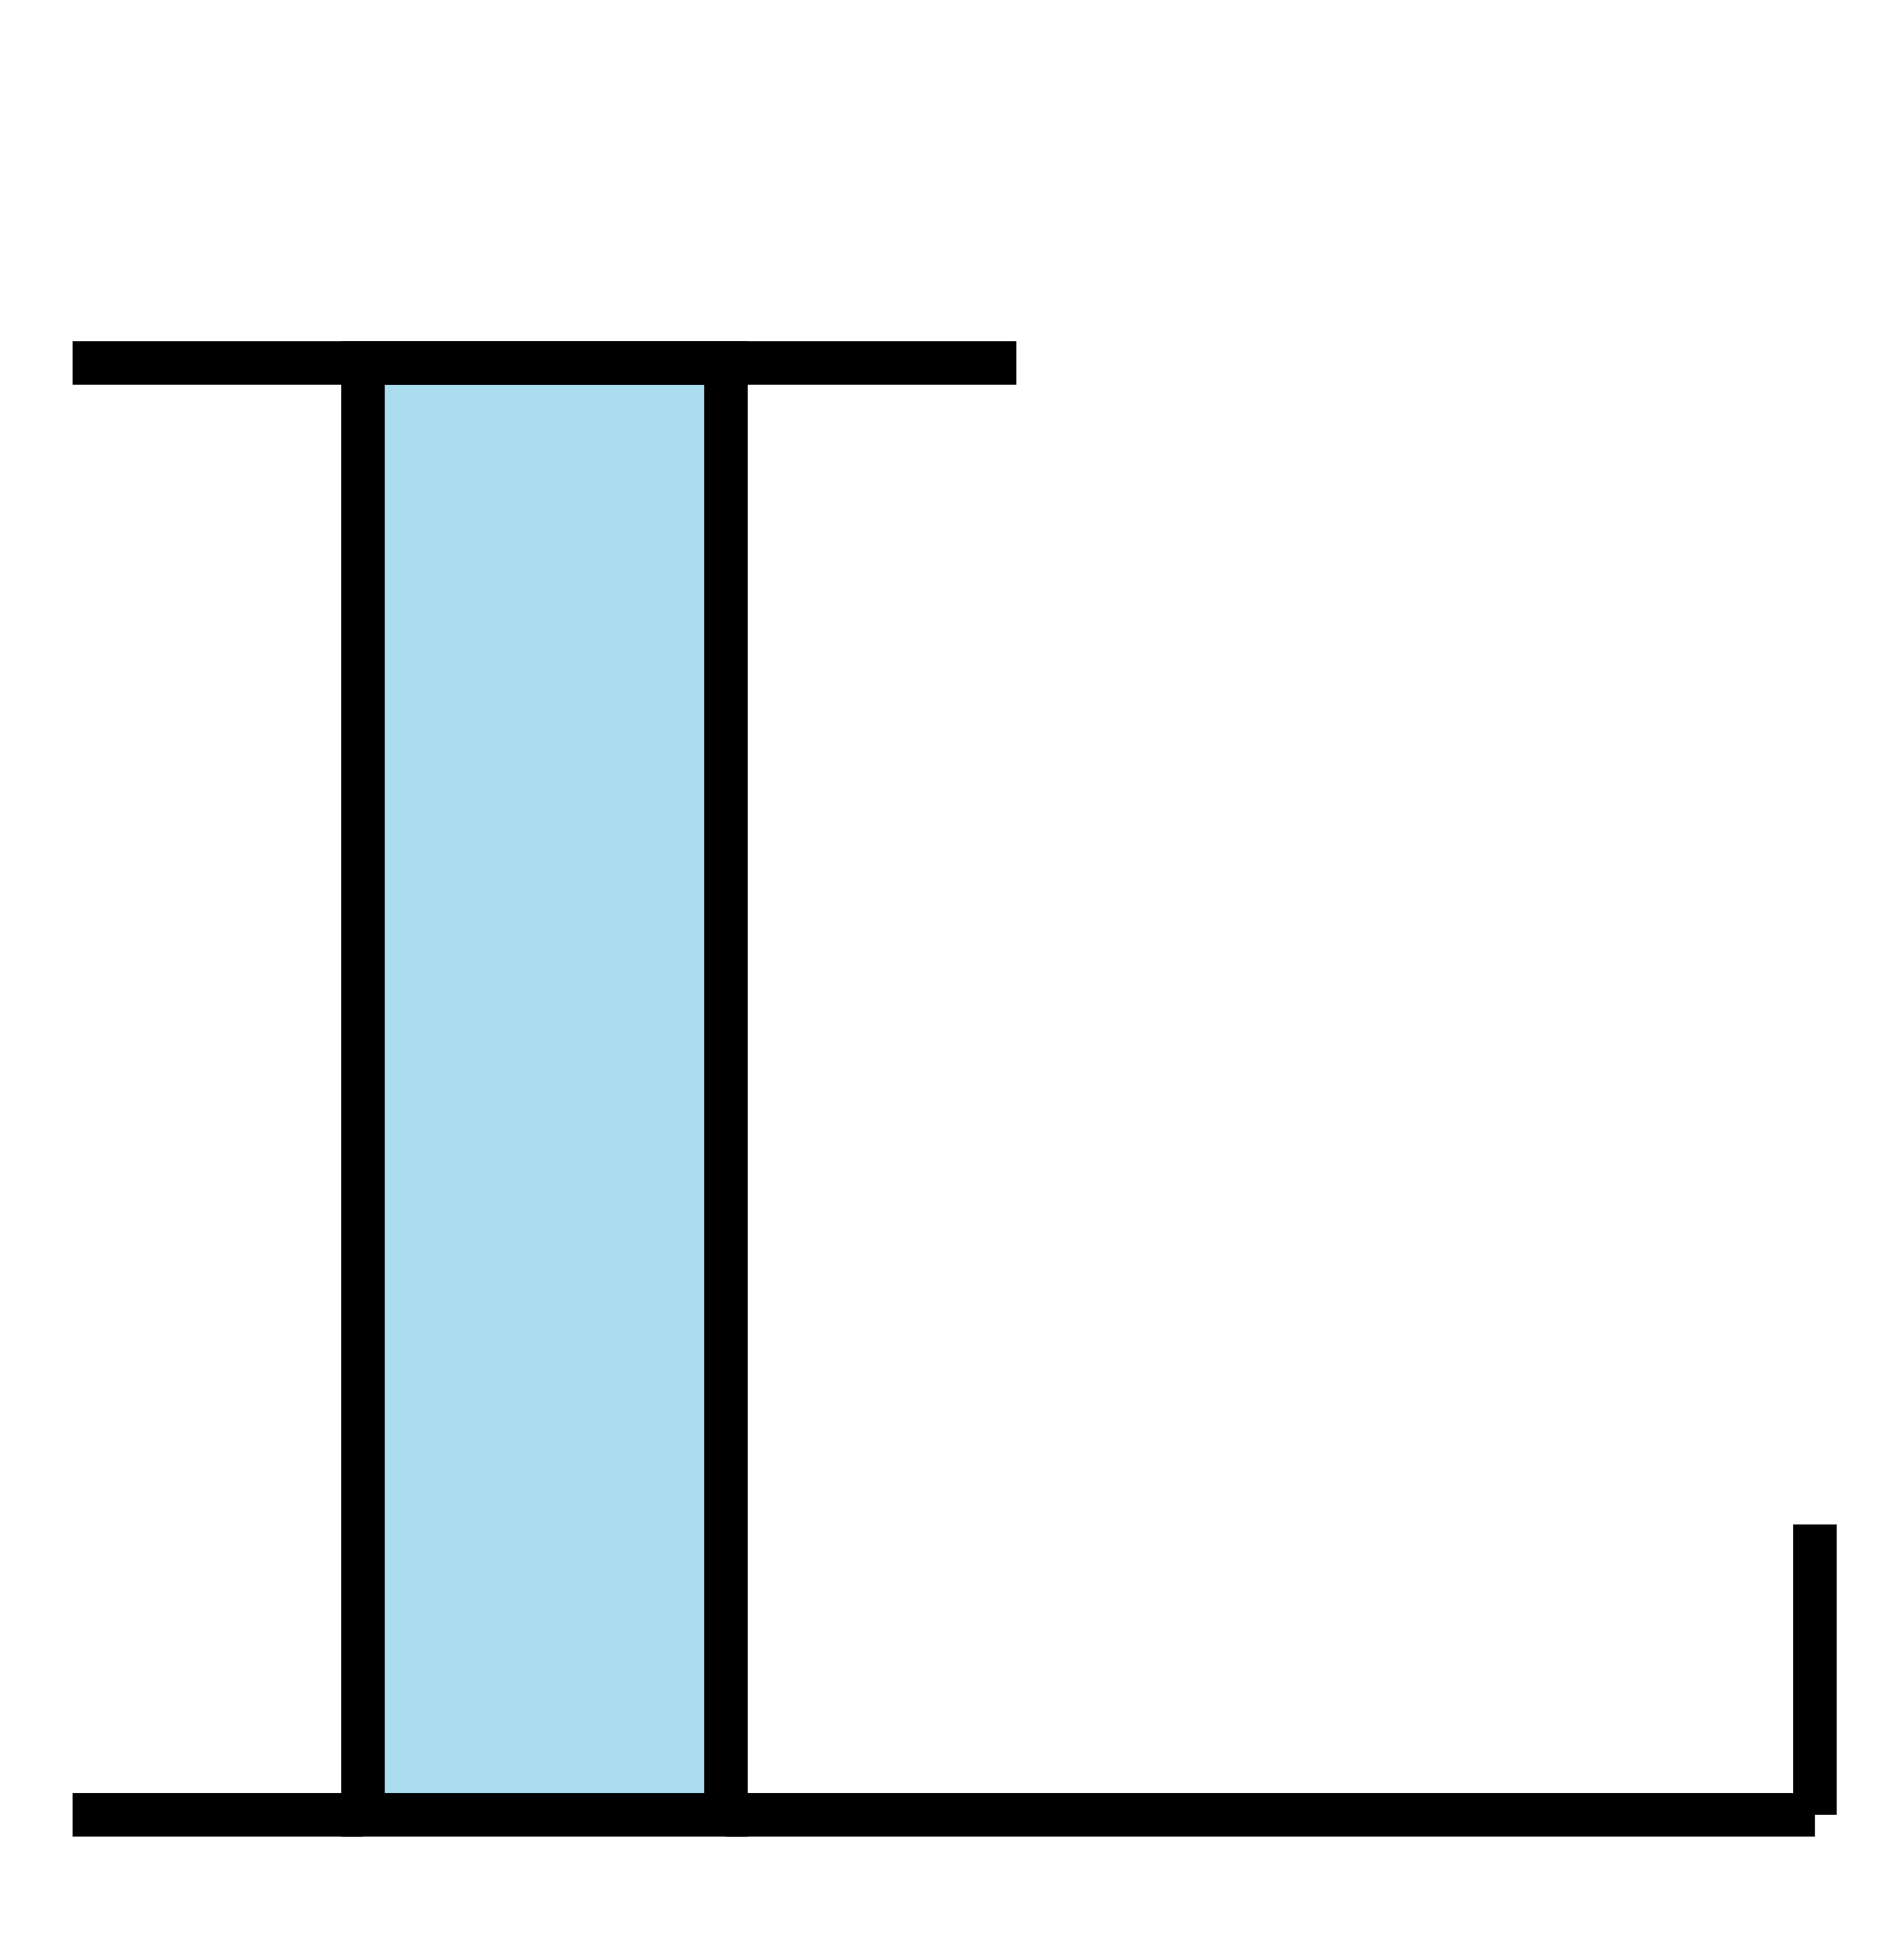
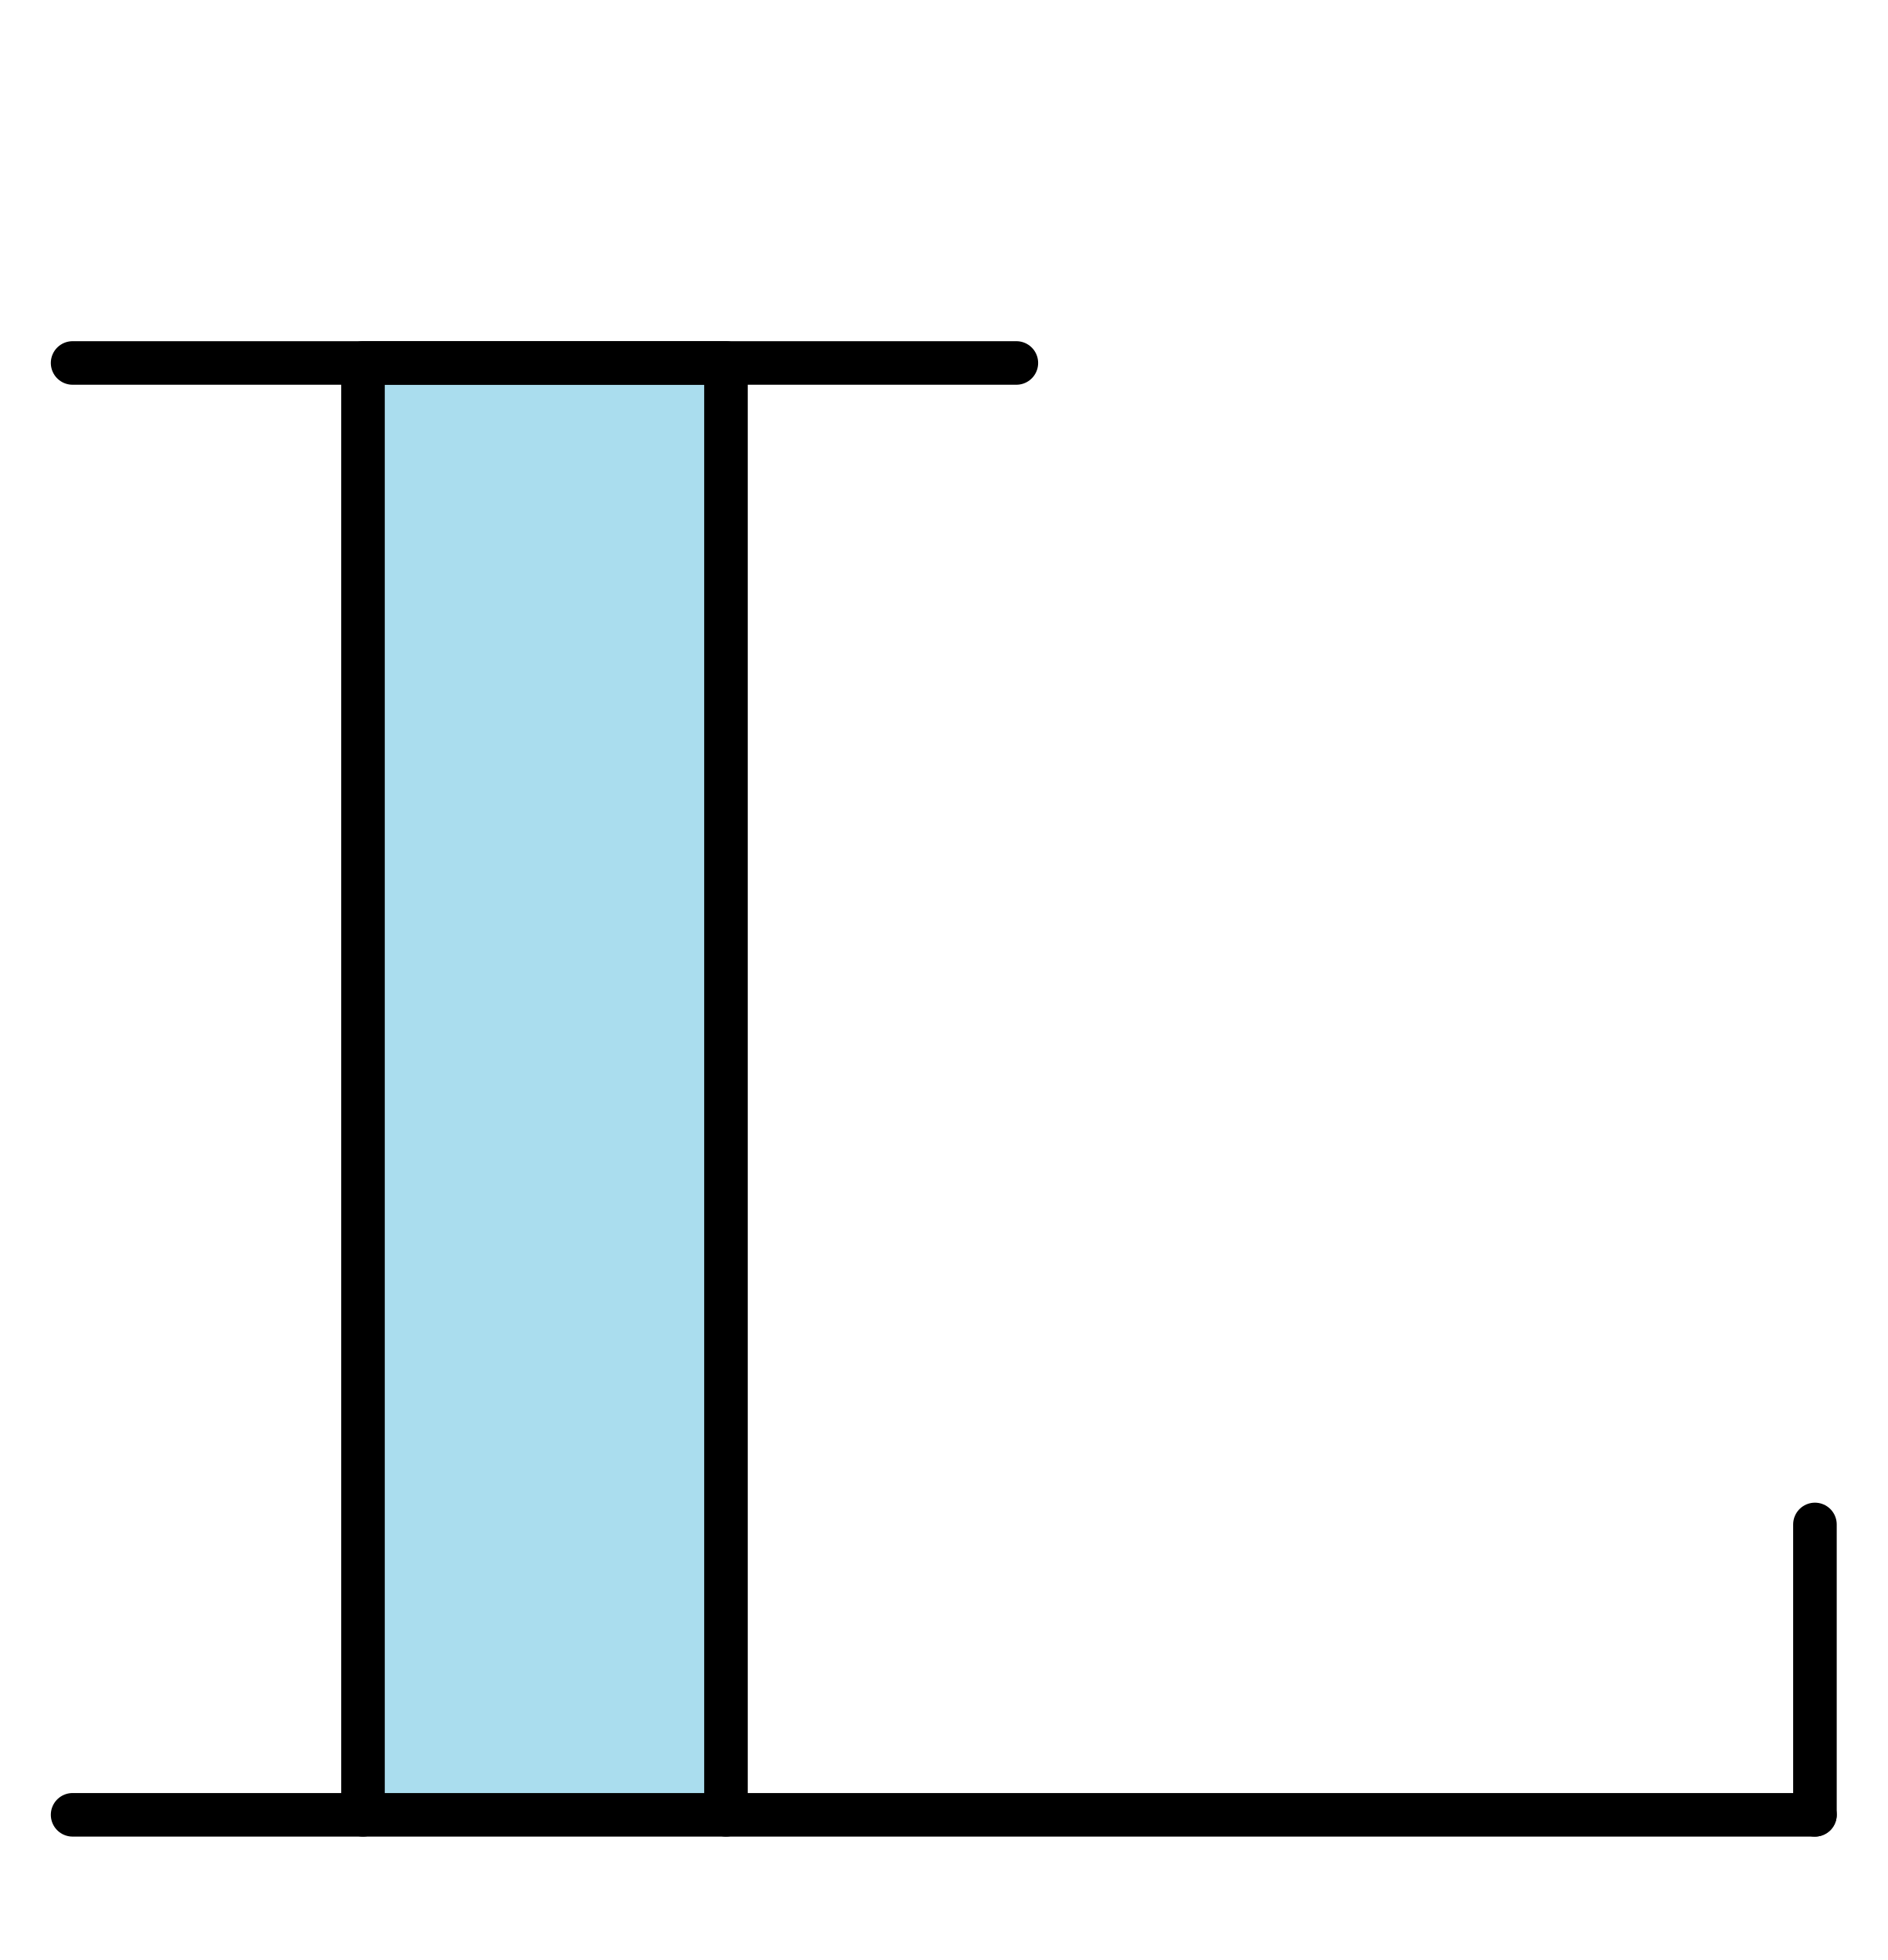
<svg xmlns="http://www.w3.org/2000/svg" width="260" height="270">
-   <style>* {fill: #ade; stroke: #000; stroke-width: 6px;} .vide {fill: none;}</style>
+   <style>* {fill: #ade; stroke: #000; stroke-width: 6px; stroke-linejoin: round;} .vide {fill: none;}</style>
  <g>
    <polygon points="50,50 100,50 100,250 50,250" />
    <polygon points="100,250 250,250" />
  </g>
  <g>
    <polygon points="10,50 140,50" />
    <polygon points="10,250 50,250" />
    <polygon points="250,250 250,210" />
  </g>
</svg>
